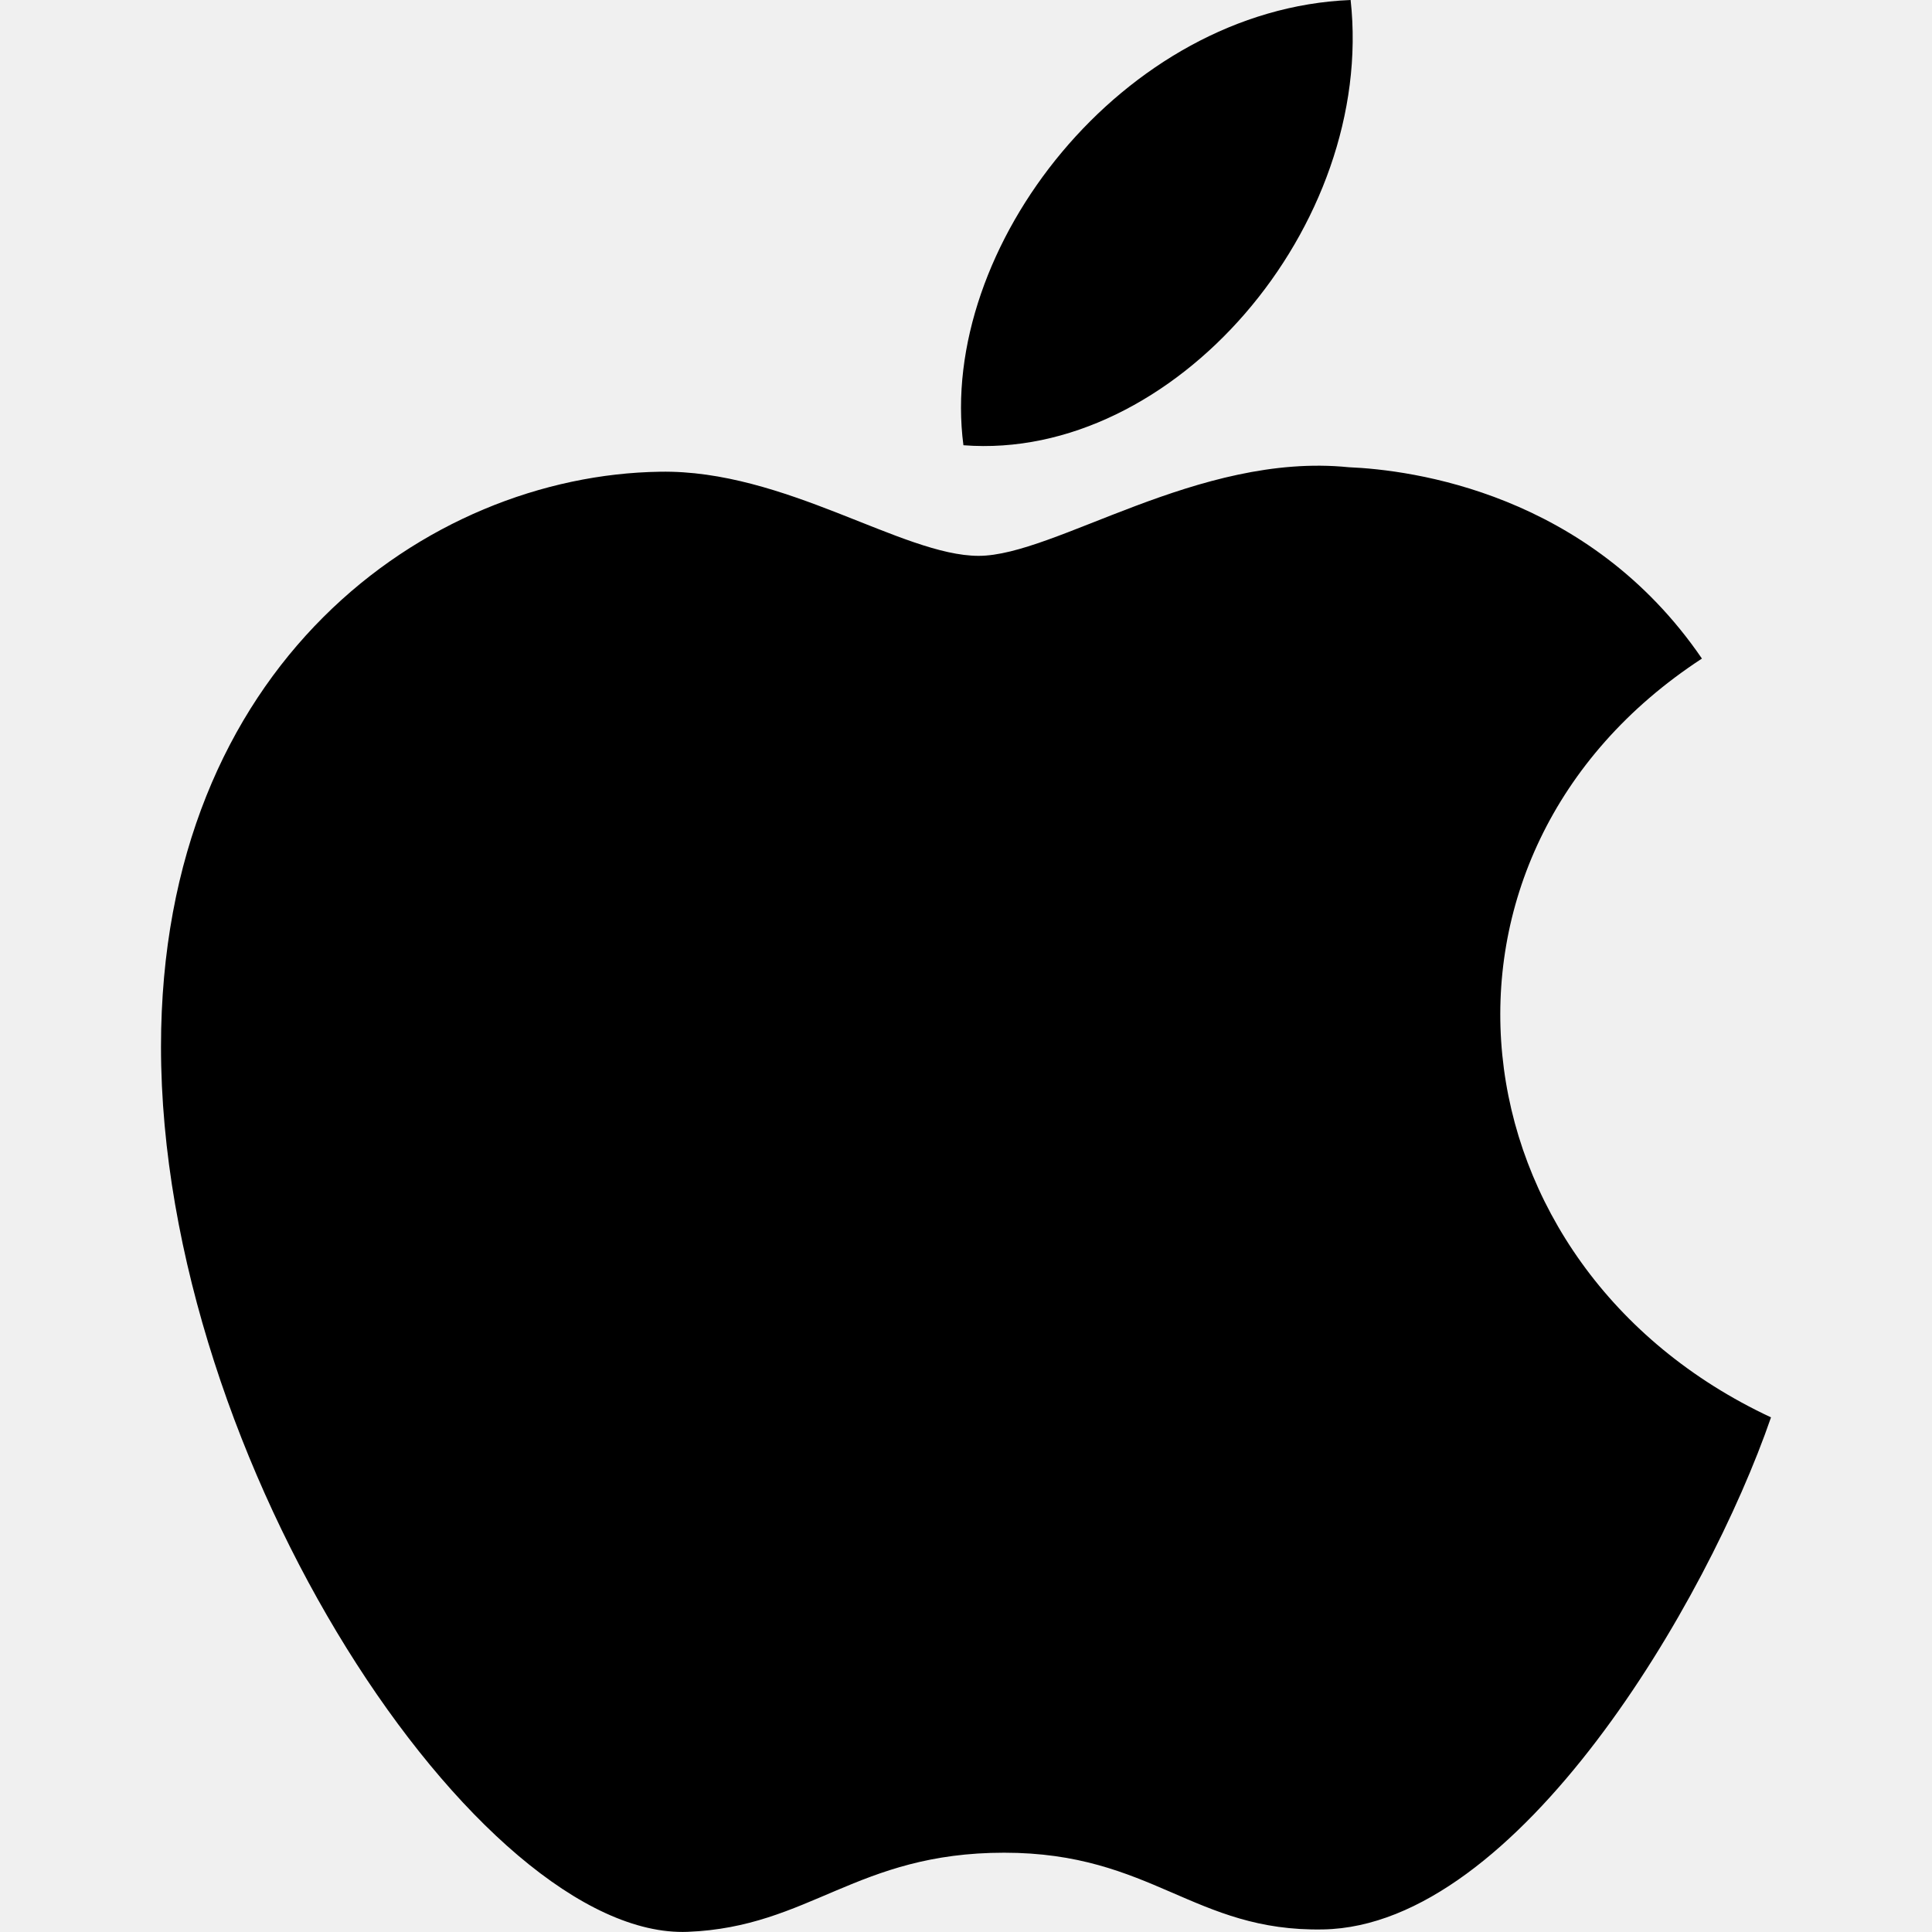
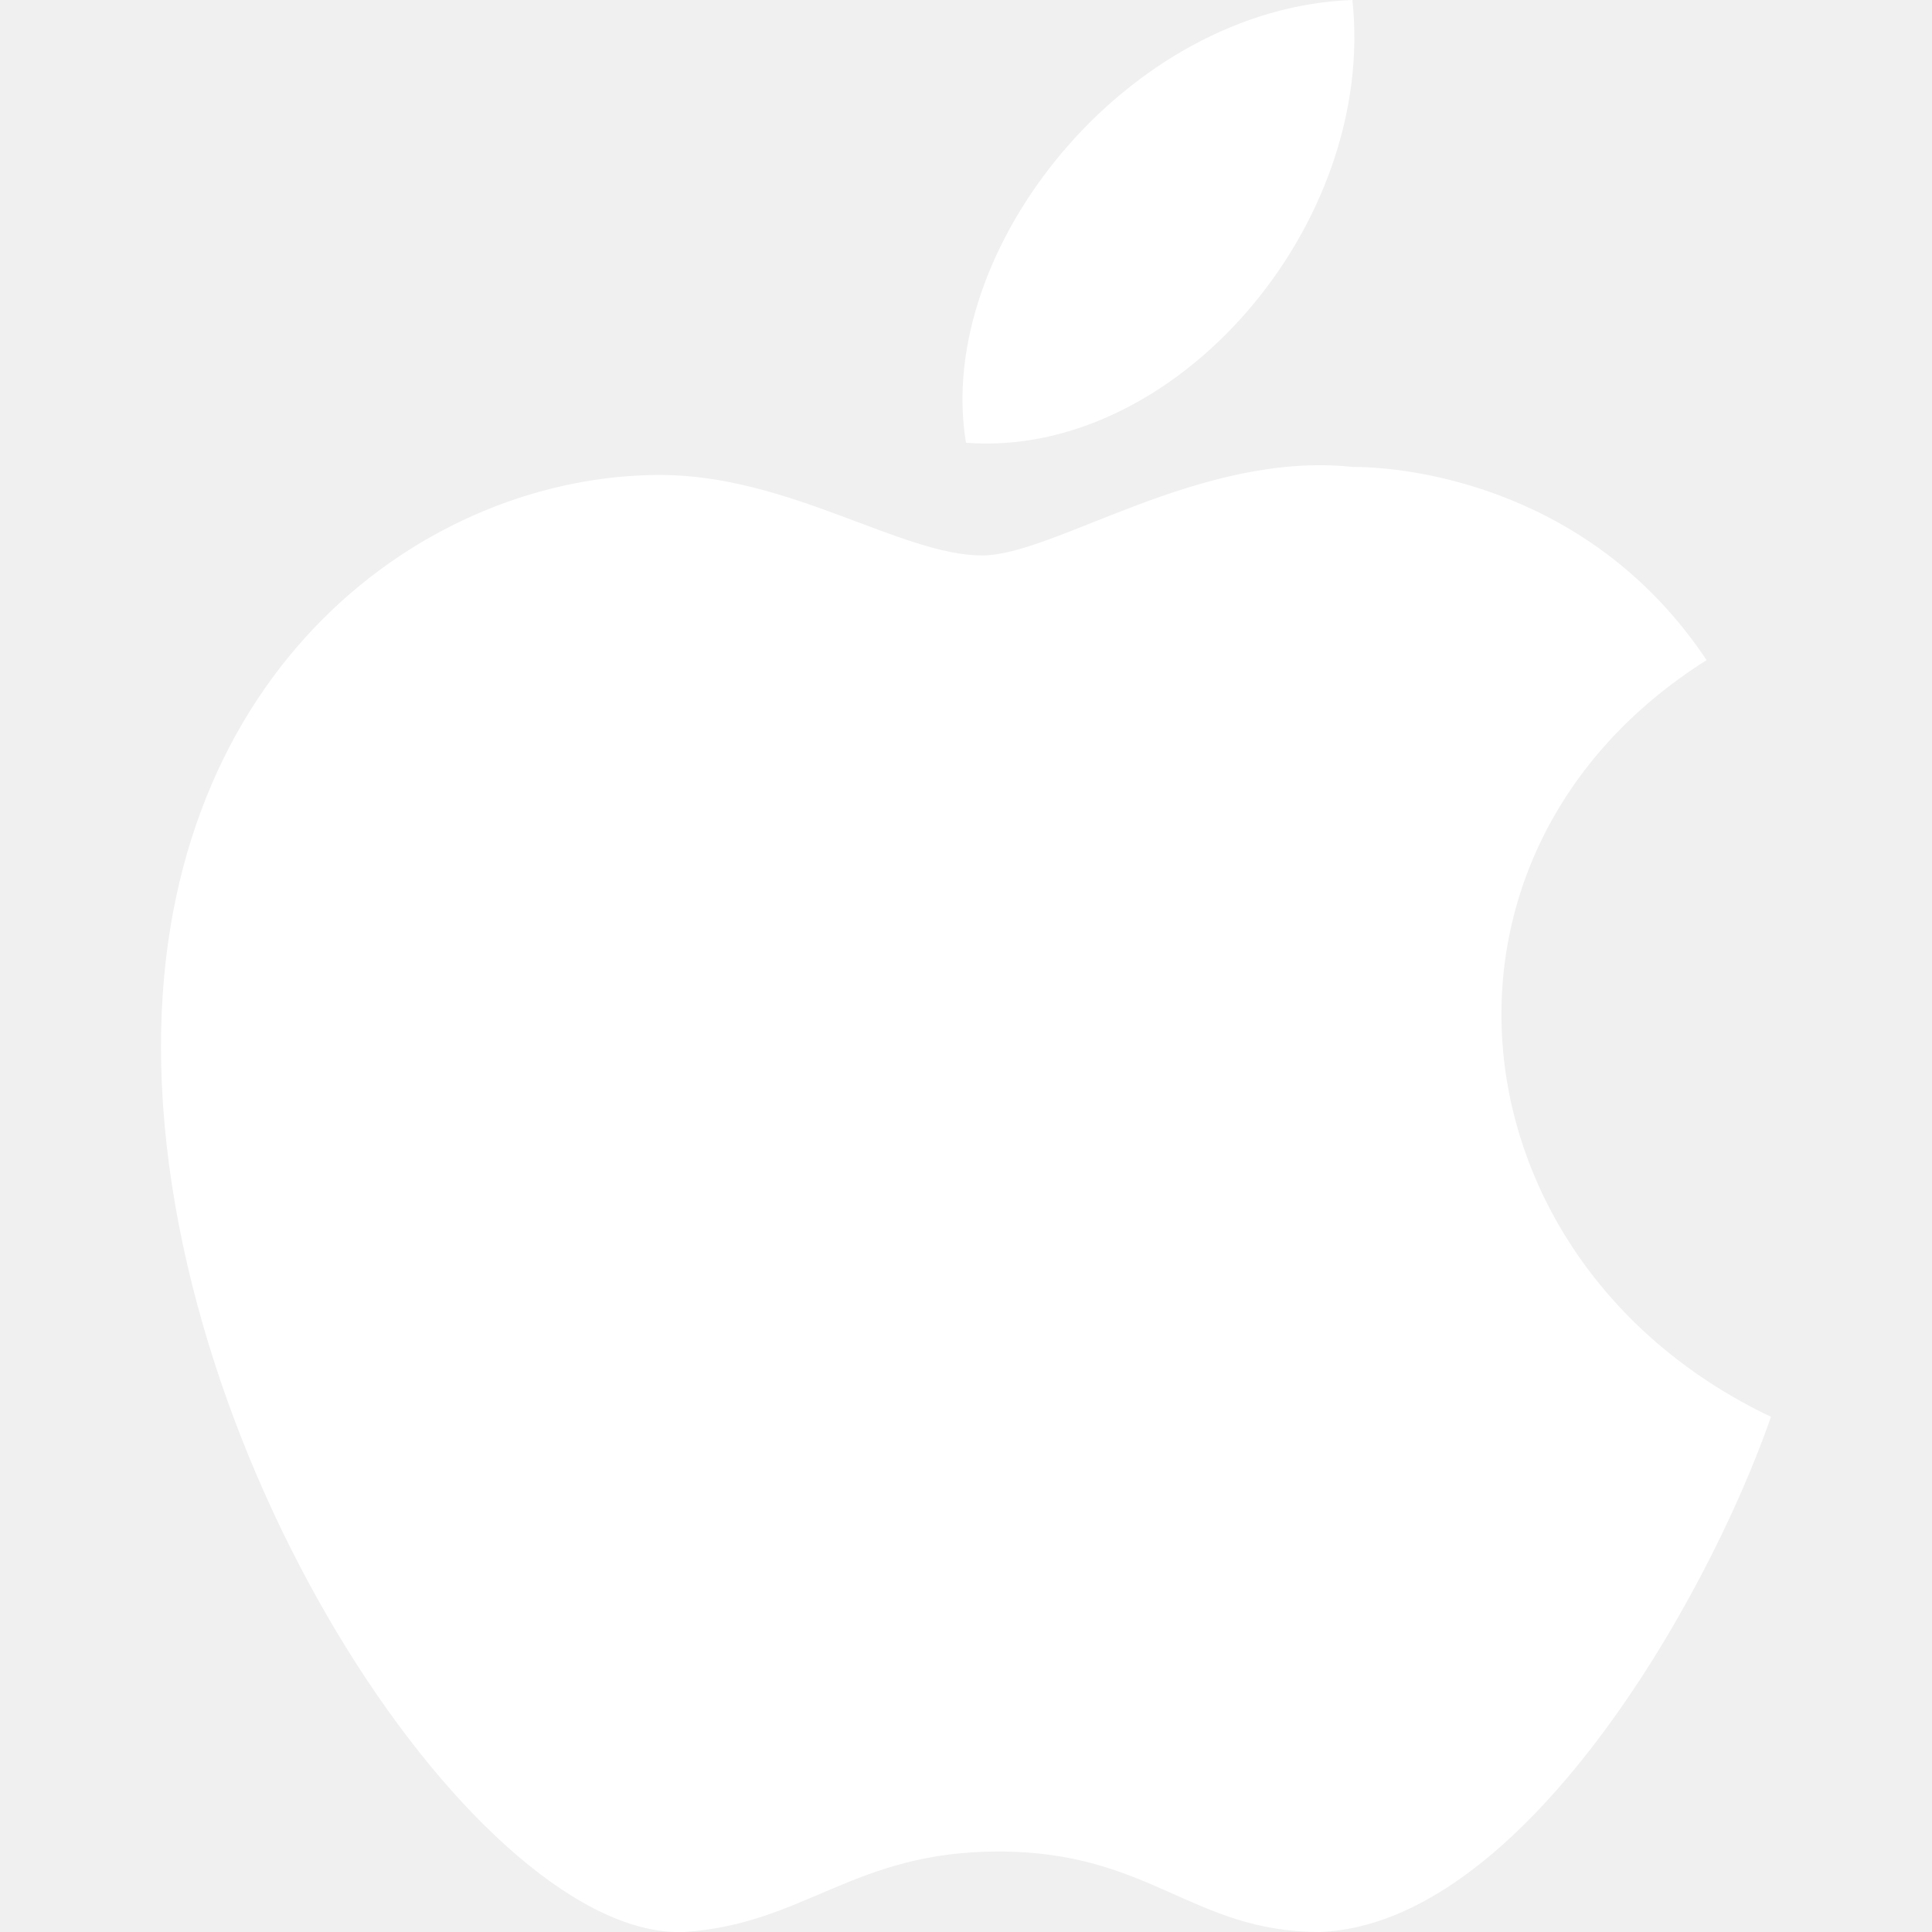
- <svg xmlns="http://www.w3.org/2000/svg" width="24" height="24" viewBox="0 0 24 24">
-   <path d="M22 17.607c-.786 2.28-3.139 6.317-5.563 6.361-1.608.031-2.125-.953-3.963-.953-1.837 0-2.412.923-3.932.983-2.572.099-6.542-5.827-6.542-10.995 0-4.747 3.308-7.1 6.198-7.143 1.55-.028 3.014 1.045 3.959 1.045.949 0 2.727-1.29 4.596-1.101.782.033 2.979.315 4.389 2.377-3.741 2.442-3.158 7.549.858 9.426zm-5.222-17.607c-2.826.114-5.132 3.079-4.81 5.531 2.612.203 5.118-2.725 4.81-5.531z" />
+ <svg xmlns="http://www.w3.org/2000/svg" version="1.1" id="Calque_1" x="0px" y="0px" viewBox="0 0 24 24" style="enable-background:new 0 0 24 24;" xml:space="preserve">
+   <style type="text/css">
+ 	.st0{fill:#FFFFFF;}
+ </style>
+   <path class="st0" d="M22,17.6c-0.8,2.3-3.1,6.3-5.6,6.4c-1.6,0-2.1-1-4-1c-1.8,0-2.4,0.9-3.9,1C6,24.1,2,18.2,2,13  c0-4.7,3.3-7.1,6.2-7.1c1.6,0,3,1,4,1c0.9,0,2.7-1.3,4.6-1.1c0.8,0,3,0.3,4.4,2.4C17.4,10.6,18,15.7,22,17.6z M16.8,0  C14,0.1,11.6,3.1,12,5.5C14.6,5.7,17.1,2.8,16.8,0z" />
</svg>
